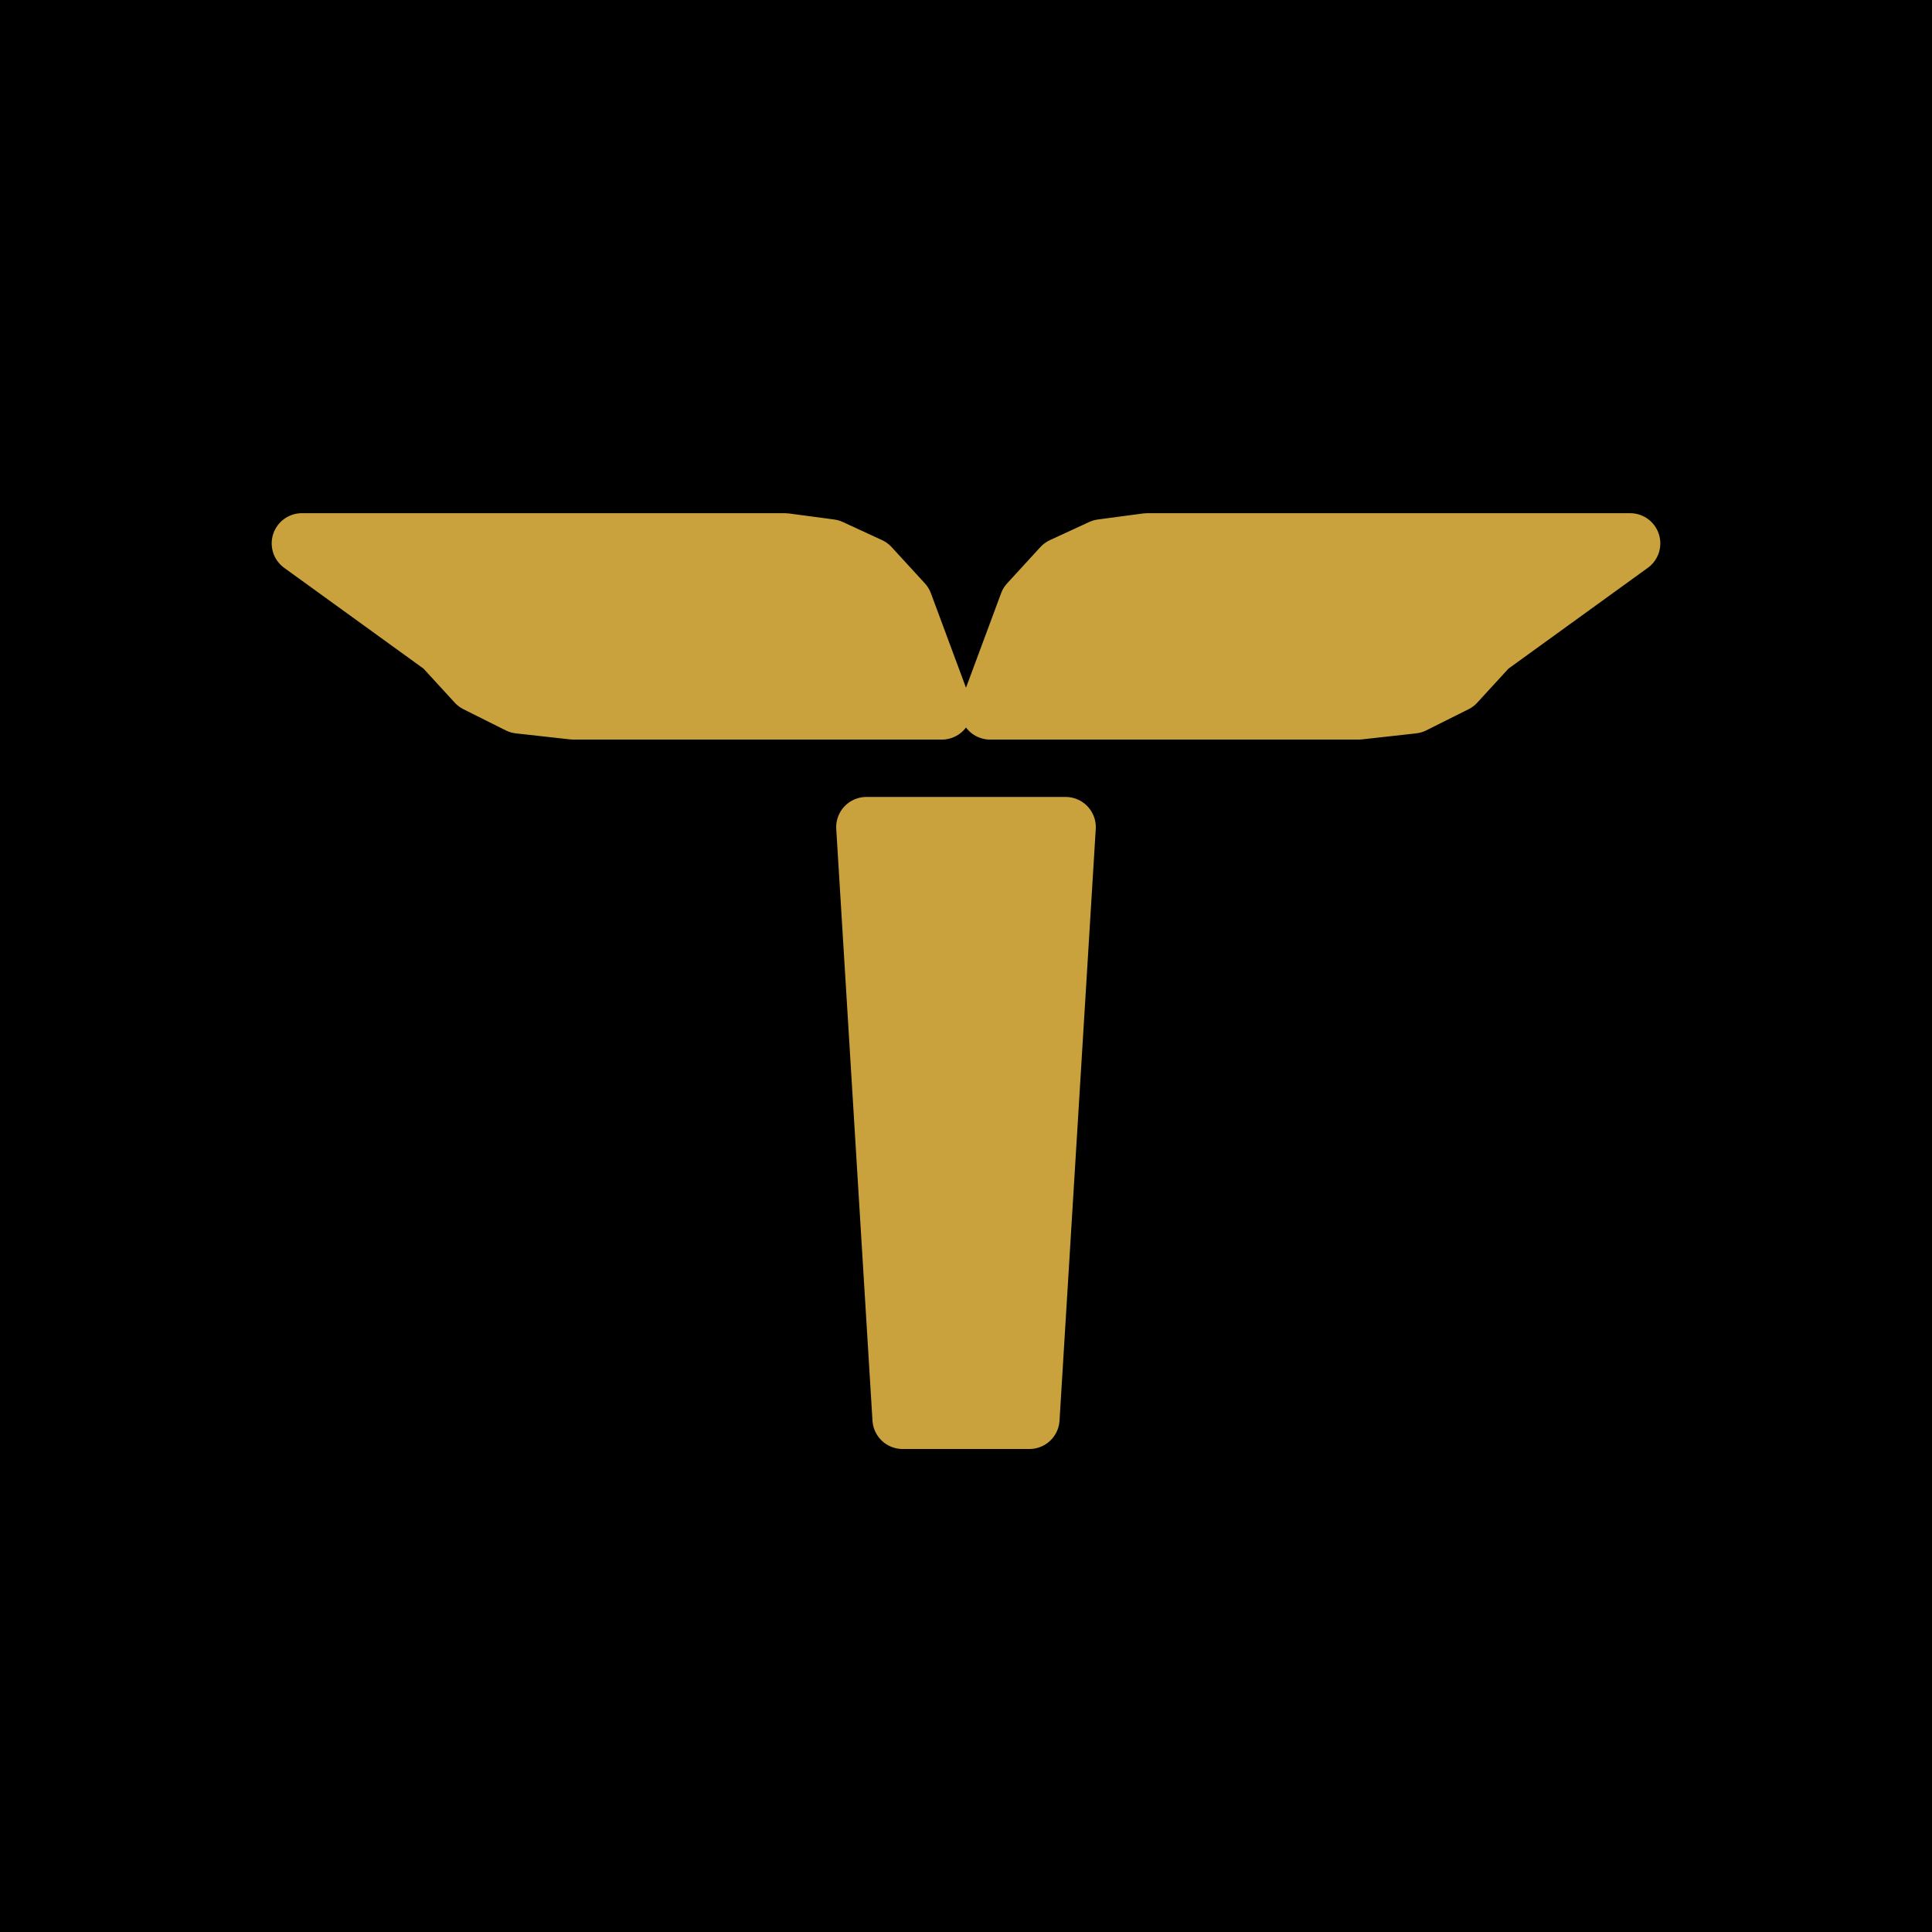
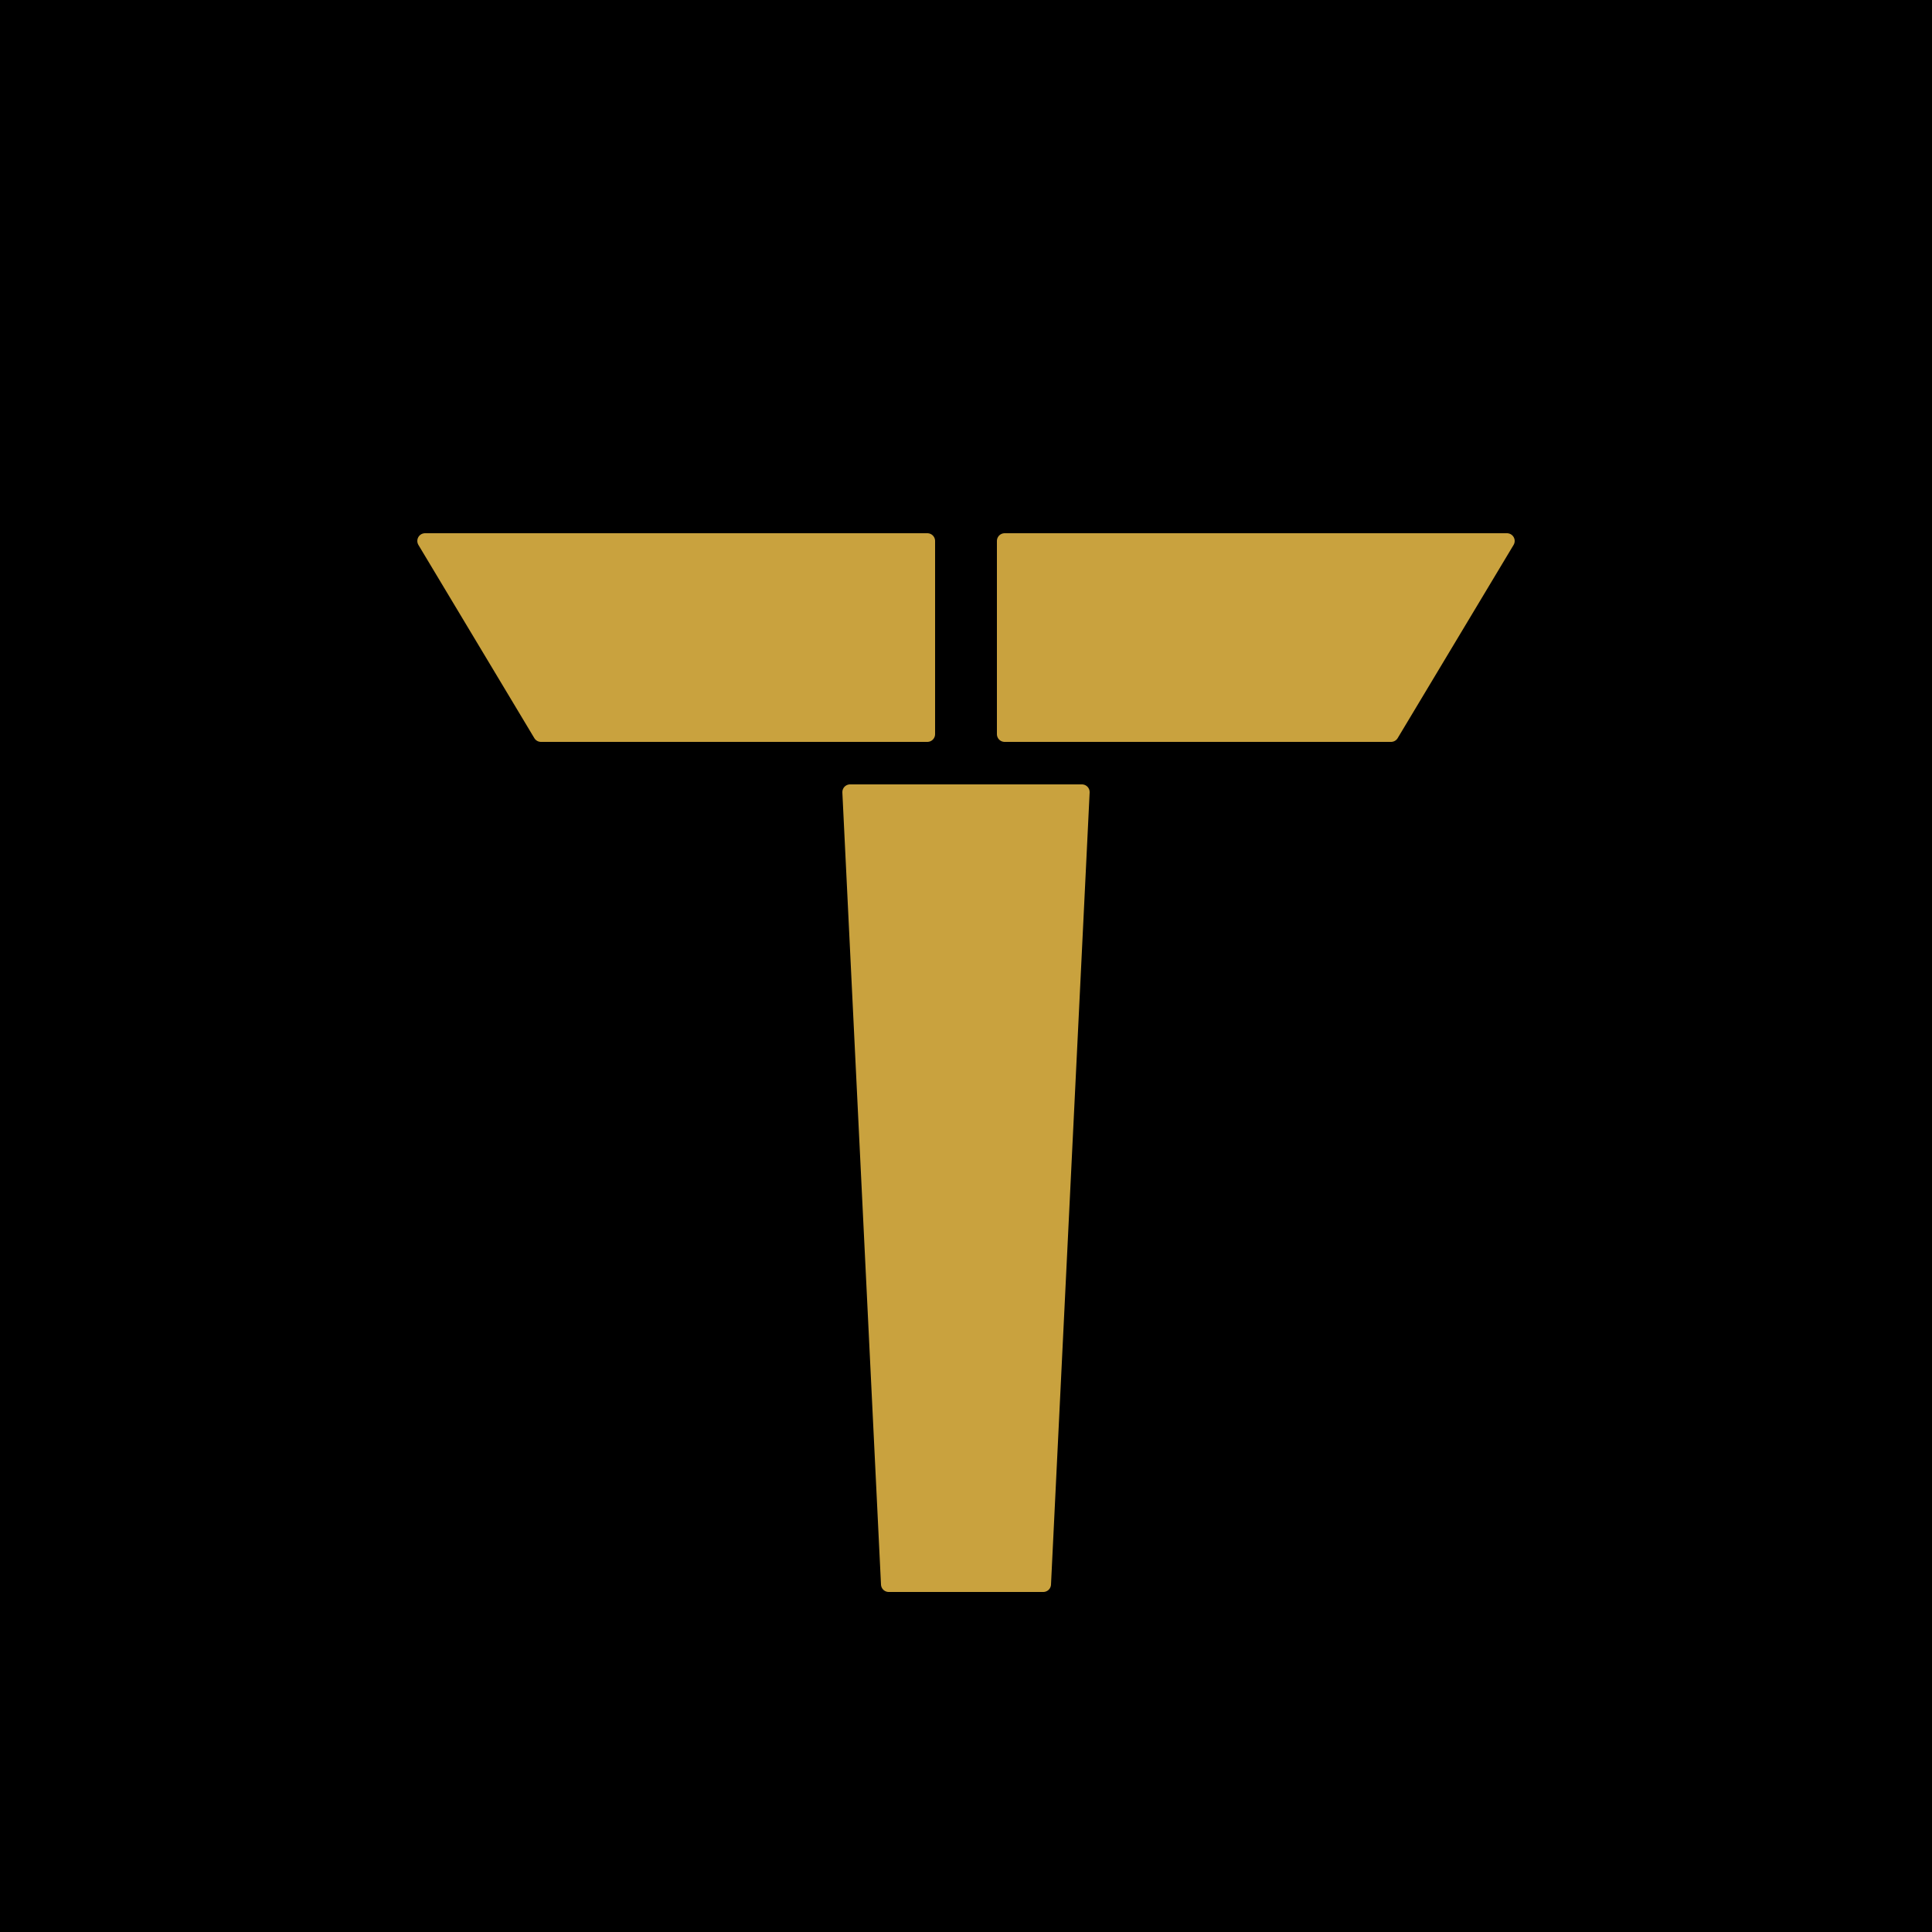
- <svg xmlns="http://www.w3.org/2000/svg" viewBox="0 0 256 256" fill="none" stroke-linejoin="round" stroke-linecap="round">
+ <svg xmlns="http://www.w3.org/2000/svg" viewBox="0 0 256 256" fill="none">
  <rect width="256" height="256" fill="#000000" />
-   <g>
-     <path d="M40 72 L104 72 L110 72.8 L115.2 75.2 L119.6 80 L124.8 94 L76 94 L68.8 93.2 L63.2 90.4 L58.8 85.6 L40 72 Z" fill="#c9a23e" stroke="#c9a23e" stroke-width="8" />
-     <path d="M152 72 L216 72 L197.2 85.6 L192.8 90.4 L187.2 93.2 L180 94 L131.2 94 L136.4 80 L140.8 75.2 L146 72.8 L152 72 Z" fill="#c9a23e" stroke="#c9a23e" stroke-width="8" />
-     <path d="M114.8 109.6 L141.2 109.6 L136.4 188 L119.6 188 L114.8 109.6 Z" fill="#c9a23e" stroke="#c9a23e" stroke-width="8" />
+   <g transform="scale(2.56)" stroke-linejoin="round" stroke-linecap="round">
+     <path d="M 22 28 L 48 28 L 48 38 L 28 38 Z" fill="#c9a23e" stroke="#c9a23e" stroke-width="0.8" />
+     <path d="M 52 28 L 78 28 L 72 38 L 52 38 Z" fill="#c9a23e" stroke="#c9a23e" stroke-width="0.8" />
+     <path d="M 44 41 L 56 41 L 54 82 L 46 82 Z" fill="#c9a23e" stroke="#c9a23e" stroke-width="0.8" />
  </g>
</svg>
